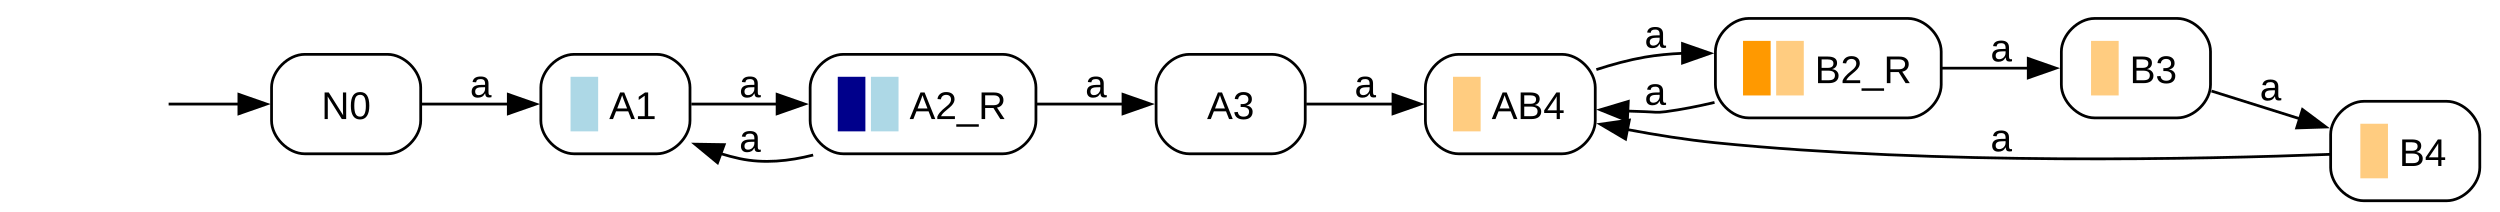
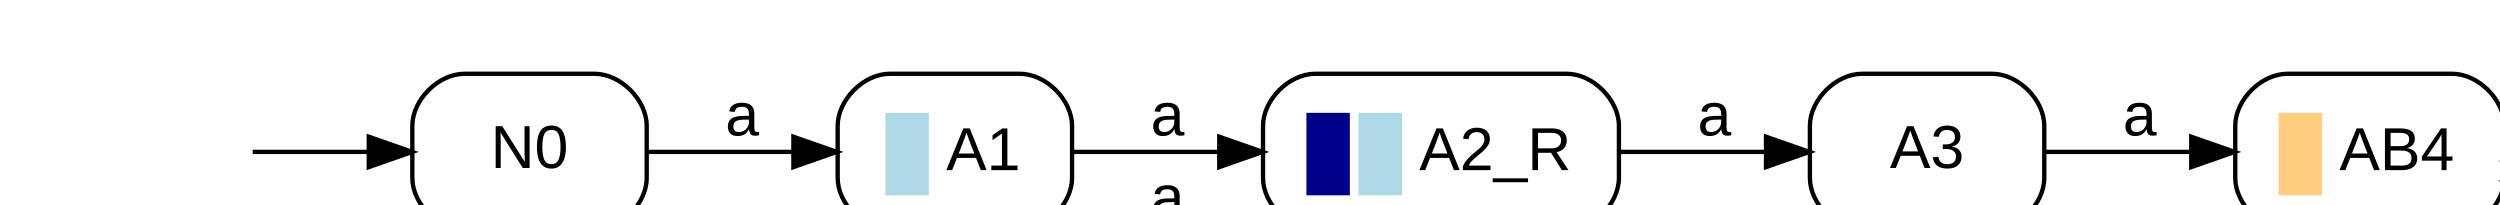
- <svg xmlns="http://www.w3.org/2000/svg" width="720pt" height="61pt" viewBox="0.00 0.00 720.00 61.45">
-   <g id="graph0" class="graph" transform="scale(0.801336 0.801336) rotate(0) translate(4 72.68)">
+ <svg xmlns="http://www.w3.org/2000/svg" width="720pt" height="59pt" viewBox="0.00 0.00 720.00 59.00">
+   <g id="graph0" class="graph" transform="scale(1.25 1.25) rotate(0) translate(4 70)">
    <g id="node1" class="node">
</g>
    <g id="node2" class="node">
      <path fill="none" stroke="black" d="M133,-53C133,-53 103,-53 103,-53 97,-53 91,-47 91,-41 91,-41 91,-29 91,-29 91,-23 97,-17 103,-17 103,-17 133,-17 133,-17 139,-17 145,-23 145,-29 145,-29 145,-41 145,-41 145,-47 139,-53 133,-53" />
-       <text text-anchor="middle" x="118" y="-29.57" font-family="Arial" font-size="14.00">N0</text>
+       <text text-anchor="middle" x="118" y="-31.3" font-family="Arial" font-size="14.00">N0</text>
    </g>
    <g id="edge1" class="edge">
-       <path fill="none" stroke="black" d="M53.74,-35C61.72,-35 70.68,-35 79.29,-35" />
-       <polygon fill="black" stroke="black" points="79.18,-38.5 89.18,-35 79.18,-31.5 79.18,-38.5" />
+       <path fill="none" stroke="black" d="M54.22,-35C62.55,-35 71.91,-35 80.82,-35" />
+       <polygon fill="black" stroke="black" points="80.97,-38.5 90.97,-35 80.97,-31.5 80.97,-38.5" />
    </g>
    <g id="node4" class="node">
-       <path fill="none" stroke="black" d="M230.5,-53C230.5,-53 200.5,-53 200.5,-53 194.5,-53 188.5,-47 188.5,-41 188.5,-41 188.5,-29 188.5,-29 188.5,-23 194.5,-17 200.5,-17 200.5,-17 230.5,-17 230.5,-17 236.5,-17 242.5,-23 242.5,-29 242.5,-29 242.5,-41 242.5,-41 242.5,-47 236.5,-53 230.5,-53" />
-       <polygon fill="lightblue" stroke="none" points="199.25,-25.12 199.25,-44.88 209.25,-44.88 209.25,-25.12 199.25,-25.12" />
-       <text text-anchor="start" x="213.25" y="-29.57" font-family="Arial" font-size="14.00">A1</text>
+       <path fill="none" stroke="black" d="M231,-53C231,-53 201,-53 201,-53 195,-53 189,-47 189,-41 189,-41 189,-29 189,-29 189,-23 195,-17 201,-17 201,-17 231,-17 231,-17 237,-17 243,-23 243,-29 243,-29 243,-41 243,-41 243,-47 237,-53 231,-53" />
+       <polygon fill="lightblue" stroke="transparent" points="200,-25 200,-44 210,-44 210,-25 200,-25" />
+       <text text-anchor="start" x="214" y="-30.8" font-family="Arial" font-size="14.00">A1</text>
    </g>
    <g id="edge2" class="edge">
-       <path fill="none" stroke="black" d="M145.35,-35C155.06,-35 166.25,-35 176.77,-35" />
-       <polygon fill="black" stroke="black" points="176.72,-38.5 186.72,-35 176.72,-31.5 176.72,-38.5" />
-       <text text-anchor="middle" x="166.75" y="-37.45" font-family="Arial" font-size="14.00">a</text>
+       <path fill="none" stroke="black" d="M145.23,-35C155.5,-35 167.45,-35 178.53,-35" />
+       <polygon fill="black" stroke="black" points="178.8,-38.5 188.8,-35 178.8,-31.5 178.8,-38.5" />
+       <text text-anchor="middle" x="167" y="-38.8" font-family="Arial" font-size="14.00">a</text>
    </g>
    <g id="node3" class="node">
-       <path fill="none" stroke="black" d="M453.25,-53C453.25,-53 423.25,-53 423.25,-53 417.25,-53 411.25,-47 411.25,-41 411.25,-41 411.25,-29 411.25,-29 411.25,-23 417.25,-17 423.25,-17 423.25,-17 453.25,-17 453.25,-17 459.25,-17 465.25,-23 465.25,-29 465.25,-29 465.25,-41 465.25,-41 465.25,-47 459.25,-53 453.25,-53" />
-       <text text-anchor="middle" x="438.25" y="-29.57" font-family="Arial" font-size="14.00">A3</text>
+       <path fill="none" stroke="black" d="M455,-53C455,-53 425,-53 425,-53 419,-53 413,-47 413,-41 413,-41 413,-29 413,-29 413,-23 419,-17 425,-17 425,-17 455,-17 455,-17 461,-17 467,-23 467,-29 467,-29 467,-41 467,-41 467,-47 461,-53 455,-53" />
+       <text text-anchor="middle" x="440" y="-31.3" font-family="Arial" font-size="14.00">A3</text>
    </g>
    <g id="node6" class="node">
-       <path fill="none" stroke="black" d="M558.25,-53C558.25,-53 520.75,-53 520.75,-53 514.75,-53 508.75,-47 508.75,-41 508.75,-41 508.75,-29 508.75,-29 508.75,-23 514.75,-17 520.75,-17 520.75,-17 558.25,-17 558.25,-17 564.25,-17 570.25,-23 570.25,-29 570.25,-29 570.25,-41 570.25,-41 570.25,-47 564.25,-53 558.25,-53" />
-       <polygon fill="#ffcc80" stroke="none" points="518.75,-25.12 518.75,-44.88 528.75,-44.88 528.75,-25.12 518.75,-25.12" />
-       <text text-anchor="start" x="532.75" y="-29.57" font-family="Arial" font-size="14.00">AB4</text>
+       <path fill="none" stroke="black" d="M561,-53C561,-53 523,-53 523,-53 517,-53 511,-47 511,-41 511,-41 511,-29 511,-29 511,-23 517,-17 523,-17 523,-17 561,-17 561,-17 567,-17 573,-23 573,-29 573,-29 573,-41 573,-41 573,-47 567,-53 561,-53" />
+       <polygon fill="#ffcc80" stroke="transparent" points="521,-25 521,-44 531,-44 531,-25 521,-25" />
+       <text text-anchor="start" x="535" y="-30.8" font-family="Arial" font-size="14.00">AB4</text>
    </g>
    <g id="edge6" class="edge">
-       <path fill="none" stroke="black" d="M465.59,-35C475.29,-35 486.52,-35 497.22,-35" />
-       <polygon fill="black" stroke="black" points="497.02,-38.5 507.02,-35 497.02,-31.5 497.02,-38.5" />
-       <text text-anchor="middle" x="487" y="-37.45" font-family="Arial" font-size="14.00">a</text>
+       <path fill="none" stroke="black" d="M467.01,-35C477.29,-35 489.34,-35 500.7,-35" />
+       <polygon fill="black" stroke="black" points="500.87,-38.5 510.87,-35 500.87,-31.5 500.87,-38.5" />
+       <text text-anchor="middle" x="489" y="-38.8" font-family="Arial" font-size="14.00">a</text>
    </g>
    <g id="node5" class="node">
-       <path fill="none" stroke="black" d="M355.75,-53C355.75,-53 298,-53 298,-53 292,-53 286,-47 286,-41 286,-41 286,-29 286,-29 286,-23 292,-17 298,-17 298,-17 355.75,-17 355.75,-17 361.75,-17 367.75,-23 367.75,-29 367.75,-29 367.75,-41 367.75,-41 367.75,-47 361.75,-53 355.75,-53" />
-       <polygon fill="darkblue" stroke="none" points="296,-25.12 296,-44.88 306,-44.88 306,-25.12 296,-25.12" />
-       <polygon fill="lightblue" stroke="none" points="308,-25.12 308,-44.88 318,-44.88 318,-25.12 308,-25.12" />
-       <text text-anchor="start" x="322" y="-29.57" font-family="Arial" font-size="14.00">A2_R</text>
+       <path fill="none" stroke="black" d="M357,-53C357,-53 299,-53 299,-53 293,-53 287,-47 287,-41 287,-41 287,-29 287,-29 287,-23 293,-17 299,-17 299,-17 357,-17 357,-17 363,-17 369,-23 369,-29 369,-29 369,-41 369,-41 369,-47 363,-53 357,-53" />
+       <polygon fill="darkblue" stroke="transparent" points="297,-25 297,-44 307,-44 307,-25 297,-25" />
+       <polygon fill="lightblue" stroke="transparent" points="309,-25 309,-44 319,-44 319,-25 309,-25" />
+       <text text-anchor="start" x="323" y="-30.8" font-family="Arial" font-size="14.00">A2_R</text>
    </g>
    <g id="edge3" class="edge">
-       <path fill="none" stroke="black" d="M242.98,-35C252.46,-35 263.49,-35 274.36,-35" />
-       <polygon fill="black" stroke="black" points="274.04,-38.5 284.04,-35 274.04,-31.5 274.04,-38.5" />
-       <text text-anchor="middle" x="264.25" y="-37.45" font-family="Arial" font-size="14.00">a</text>
+       <path fill="none" stroke="black" d="M243.07,-35C253.19,-35 265.14,-35 276.8,-35" />
+       <polygon fill="black" stroke="black" points="276.92,-38.5 286.92,-35 276.92,-31.5 276.92,-38.5" />
+       <text text-anchor="middle" x="265" y="-38.8" font-family="Arial" font-size="14.00">a</text>
    </g>
    <g id="edge5" class="edge">
-       <path fill="none" stroke="black" d="M367.98,-35C378.24,-35 389.23,-35 399.37,-35" />
-       <polygon fill="black" stroke="black" points="399.27,-38.5 409.27,-35 399.27,-31.5 399.27,-38.5" />
-       <text text-anchor="middle" x="389.5" y="-37.45" font-family="Arial" font-size="14.00">a</text>
+       <path fill="none" stroke="black" d="M369.02,-35C379.99,-35 391.81,-35 402.57,-35" />
+       <polygon fill="black" stroke="black" points="402.89,-38.5 412.89,-35 402.89,-31.5 402.89,-38.5" />
+       <text text-anchor="middle" x="391" y="-38.8" font-family="Arial" font-size="14.00">a</text>
    </g>
    <g id="edge4" class="edge">
-       <path fill="none" stroke="black" d="M287.09,-16.55C278.41,-14.31 269.2,-13.39 260.5,-15.25 258.2,-15.74 255.87,-16.37 253.55,-17.08" />
-       <polygon fill="black" stroke="black" points="252.47,-13.75 244.3,-20.49 254.89,-20.32 252.47,-13.75" />
-       <text text-anchor="middle" x="264.25" y="-17.7" font-family="Arial" font-size="14.00">a</text>
+       <path fill="none" stroke="black" d="M286.76,-16.97C278.31,-15.01 269.41,-14.26 261,-16 258.34,-16.55 255.65,-17.27 252.97,-18.1" />
+       <polygon fill="black" stroke="black" points="251.64,-14.86 243.42,-21.54 254.02,-21.44 251.64,-14.86" />
+       <text text-anchor="middle" x="265" y="-19.8" font-family="Arial" font-size="14.00">a</text>
    </g>
    <g id="node7" class="node">
-       <path fill="none" stroke="black" d="M683.5,-66C683.5,-66 625.75,-66 625.75,-66 619.75,-66 613.75,-60 613.75,-54 613.75,-54 613.75,-42 613.75,-42 613.75,-36 619.75,-30 625.75,-30 625.75,-30 683.5,-30 683.5,-30 689.5,-30 695.5,-36 695.5,-42 695.5,-42 695.5,-54 695.5,-54 695.5,-60 689.5,-66 683.5,-66" />
-       <polygon fill="#ff9900" stroke="none" points="623.75,-38.12 623.75,-57.88 633.75,-57.88 633.75,-38.12 623.75,-38.12" />
-       <polygon fill="#ffcc80" stroke="none" points="635.75,-38.12 635.75,-57.88 645.75,-57.88 645.75,-38.12 635.75,-38.12" />
-       <text text-anchor="start" x="649.75" y="-42.58" font-family="Arial" font-size="14.00">B2_R</text>
+       <path fill="none" stroke="black" d="M687,-66C687,-66 629,-66 629,-66 623,-66 617,-60 617,-54 617,-54 617,-42 617,-42 617,-36 623,-30 629,-30 629,-30 687,-30 687,-30 693,-30 699,-36 699,-42 699,-42 699,-54 699,-54 699,-60 693,-66 687,-66" />
+       <polygon fill="#ff9900" stroke="transparent" points="627,-38 627,-57 637,-57 637,-38 627,-38" />
+       <polygon fill="#ffcc80" stroke="transparent" points="639,-38 639,-57 649,-57 649,-38 639,-38" />
+       <text text-anchor="start" x="653" y="-43.8" font-family="Arial" font-size="14.00">B2_R</text>
    </g>
    <g id="edge7" class="edge">
-       <path fill="none" stroke="black" d="M570.65,-47.48C576.4,-49.35 582.44,-51 588.25,-52 592.66,-52.76 597.26,-53.19 601.89,-53.38" />
-       <polygon fill="black" stroke="black" points="601.84,-56.88 611.84,-53.39 601.85,-49.88 601.84,-56.88" />
-       <text text-anchor="middle" x="592" y="-55.38" font-family="Arial" font-size="14.00">a</text>
+       <path fill="none" stroke="black" d="M573.1,-46.66C578.95,-48.47 585.1,-50.04 591,-51 596.04,-51.82 601.32,-52.26 606.6,-52.43" />
+       <polygon fill="black" stroke="black" points="606.7,-55.93 616.71,-52.46 606.72,-48.93 606.7,-55.93" />
+       <text text-anchor="middle" x="595" y="-54.8" font-family="Arial" font-size="14.00">a</text>
    </g>
    <g id="edge8" class="edge">
-       <path fill="none" stroke="black" d="M613.43,-35.6C607.55,-34.21 601.53,-33.02 595.75,-32.25 592.45,-31.81 591.58,-32.15 588.25,-32.25 586.19,-32.31 584.08,-32.38 581.96,-32.47" />
-       <polygon fill="black" stroke="black" points="581.88,-28.97 572.06,-32.93 582.21,-35.96 581.88,-28.97" />
-       <text text-anchor="middle" x="592" y="-34.7" font-family="Arial" font-size="14.00">a</text>
+       <path fill="none" stroke="black" d="M616.73,-35.4C610.83,-33.99 604.8,-32.78 599,-32 595.48,-31.52 594.55,-31.89 591,-32 588.48,-32.08 585.89,-32.18 583.27,-32.3" />
+       <polygon fill="black" stroke="black" points="583,-28.81 573.2,-32.82 583.37,-35.8 583,-28.81" />
+       <text text-anchor="middle" x="595" y="-35.8" font-family="Arial" font-size="14.00">a</text>
    </g>
    <g id="node8" class="node">
-       <path fill="none" stroke="black" d="M781,-66C781,-66 751,-66 751,-66 745,-66 739,-60 739,-54 739,-54 739,-42 739,-42 739,-36 745,-30 751,-30 751,-30 781,-30 781,-30 787,-30 793,-36 793,-42 793,-42 793,-54 793,-54 793,-60 787,-66 781,-66" />
-       <polygon fill="#ffcc80" stroke="none" points="749.75,-38.12 749.75,-57.88 759.75,-57.88 759.75,-38.12 749.75,-38.12" />
-       <text text-anchor="start" x="763.75" y="-42.58" font-family="Arial" font-size="14.00">B3</text>
+       <path fill="none" stroke="black" d="M785,-66C785,-66 755,-66 755,-66 749,-66 743,-60 743,-54 743,-54 743,-42 743,-42 743,-36 749,-30 755,-30 755,-30 785,-30 785,-30 791,-30 797,-36 797,-42 797,-42 797,-54 797,-54 797,-60 791,-66 785,-66" />
+       <polygon fill="#ffcc80" stroke="transparent" points="754,-38 754,-57 764,-57 764,-38 754,-38" />
+       <text text-anchor="start" x="768" y="-43.8" font-family="Arial" font-size="14.00">B3</text>
    </g>
    <g id="edge9" class="edge">
-       <path fill="none" stroke="black" d="M695.73,-48C705.99,-48 716.98,-48 727.12,-48" />
-       <polygon fill="black" stroke="black" points="727.02,-51.5 737.02,-48 727.02,-44.5 727.02,-51.5" />
-       <text text-anchor="middle" x="717.25" y="-50.45" font-family="Arial" font-size="14.00">a</text>
+       <path fill="none" stroke="black" d="M699.02,-48C709.99,-48 721.81,-48 732.57,-48" />
+       <polygon fill="black" stroke="black" points="732.89,-51.5 742.89,-48 732.89,-44.5 732.89,-51.5" />
+       <text text-anchor="middle" x="721" y="-51.8" font-family="Arial" font-size="14.00">a</text>
    </g>
    <g id="node9" class="node">
-       <path fill="none" stroke="black" d="M878.5,-36C878.5,-36 848.5,-36 848.5,-36 842.5,-36 836.5,-30 836.5,-24 836.5,-24 836.5,-12 836.5,-12 836.5,-6 842.5,0 848.5,0 848.5,0 878.5,0 878.5,0 884.5,0 890.5,-6 890.5,-12 890.5,-12 890.5,-24 890.5,-24 890.5,-30 884.5,-36 878.5,-36" />
-       <polygon fill="#ffcc80" stroke="none" points="847.25,-8.12 847.25,-27.88 857.25,-27.88 857.25,-8.12 847.25,-8.12" />
-       <text text-anchor="start" x="861.25" y="-12.57" font-family="Arial" font-size="14.00">B4</text>
+       <path fill="none" stroke="black" d="M883,-36C883,-36 853,-36 853,-36 847,-36 841,-30 841,-24 841,-24 841,-12 841,-12 841,-6 847,0 853,0 853,0 883,0 883,0 889,0 895,-6 895,-12 895,-12 895,-24 895,-24 895,-30 889,-36 883,-36" />
+       <polygon fill="#ffcc80" stroke="transparent" points="852,-8 852,-27 862,-27 862,-8 852,-8" />
+       <text text-anchor="start" x="866" y="-13.8" font-family="Arial" font-size="14.00">B4</text>
    </g>
    <g id="edge10" class="edge">
-       <path fill="none" stroke="black" d="M793.35,-39.72C803.26,-36.61 814.73,-33.01 825.45,-29.64" />
-       <polygon fill="black" stroke="black" points="826.3,-33.04 834.79,-26.7 824.2,-26.36 826.3,-33.04" />
-       <text text-anchor="middle" x="814.75" y="-36.35" font-family="Arial" font-size="14.00">a</text>
+       <path fill="none" stroke="black" d="M797.23,-39.8C807.71,-36.53 819.94,-32.71 831.21,-29.18" />
+       <polygon fill="black" stroke="black" points="832.3,-32.51 840.8,-26.19 830.21,-25.83 832.3,-32.51" />
+       <text text-anchor="middle" x="819" y="-36.8" font-family="Arial" font-size="14.00">a</text>
    </g>
    <g id="edge11" class="edge">
-       <path fill="none" stroke="black" d="M836.27,-16.8C790.82,-15.06 694.54,-12.86 613.75,-21 603.36,-22.05 592.25,-23.82 581.9,-25.77" />
-       <polygon fill="black" stroke="black" points="581.23,-22.33 572.1,-27.71 582.59,-29.2 581.23,-22.33" />
-       <text text-anchor="middle" x="717.25" y="-17.91" font-family="Arial" font-size="14.00">a</text>
+       <path fill="none" stroke="black" d="M840.64,-16.81C794.96,-15.08 698.2,-12.89 617,-21 605.96,-22.1 594.1,-24.01 583.19,-26.07" />
+       <polygon fill="black" stroke="black" points="582.2,-22.7 573.07,-28.08 583.56,-29.57 582.2,-22.7" />
+       <text text-anchor="middle" x="721" y="-19.8" font-family="Arial" font-size="14.00">a</text>
    </g>
  </g>
</svg>
